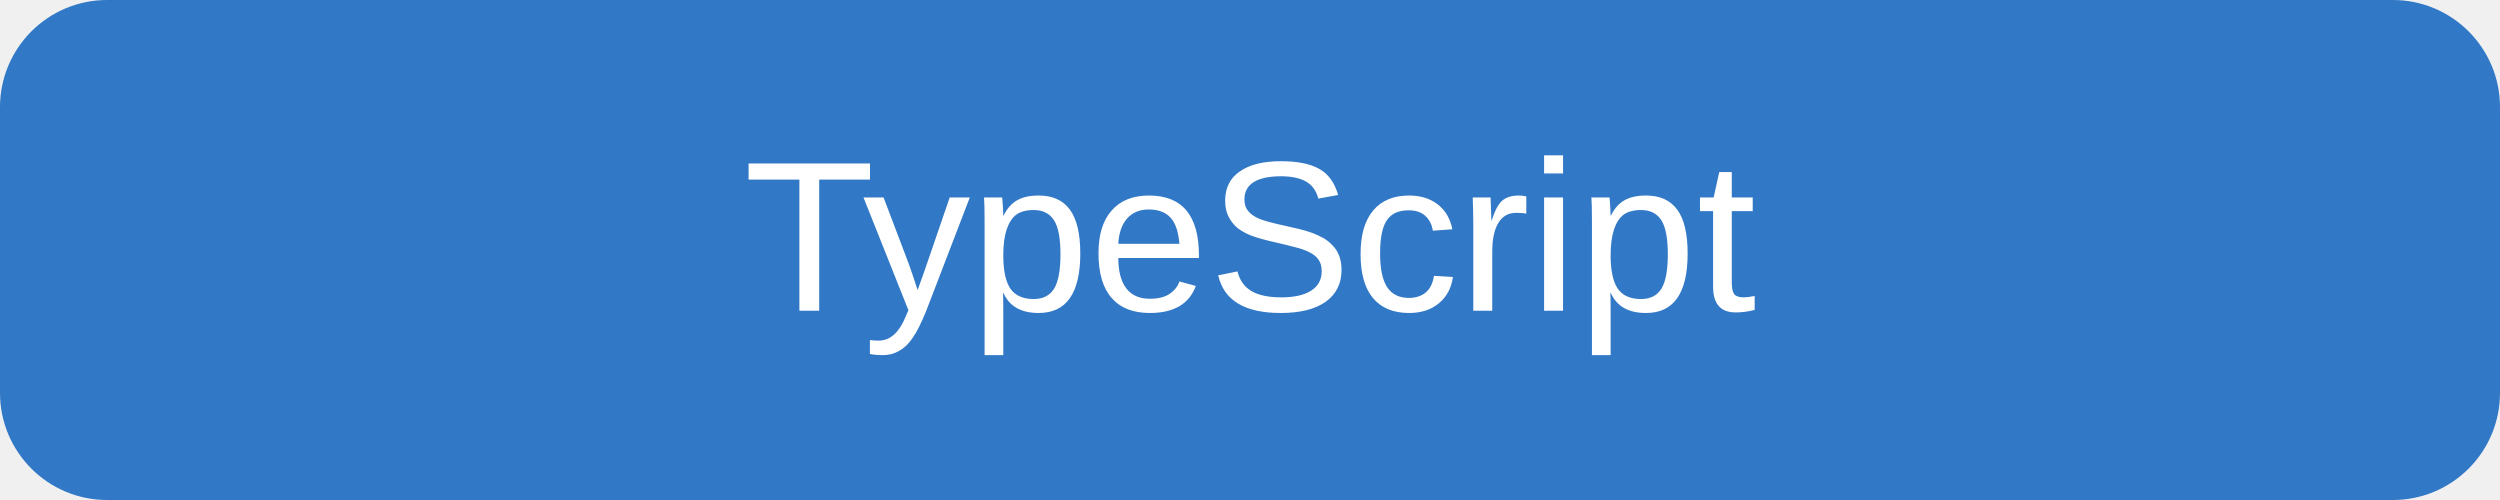
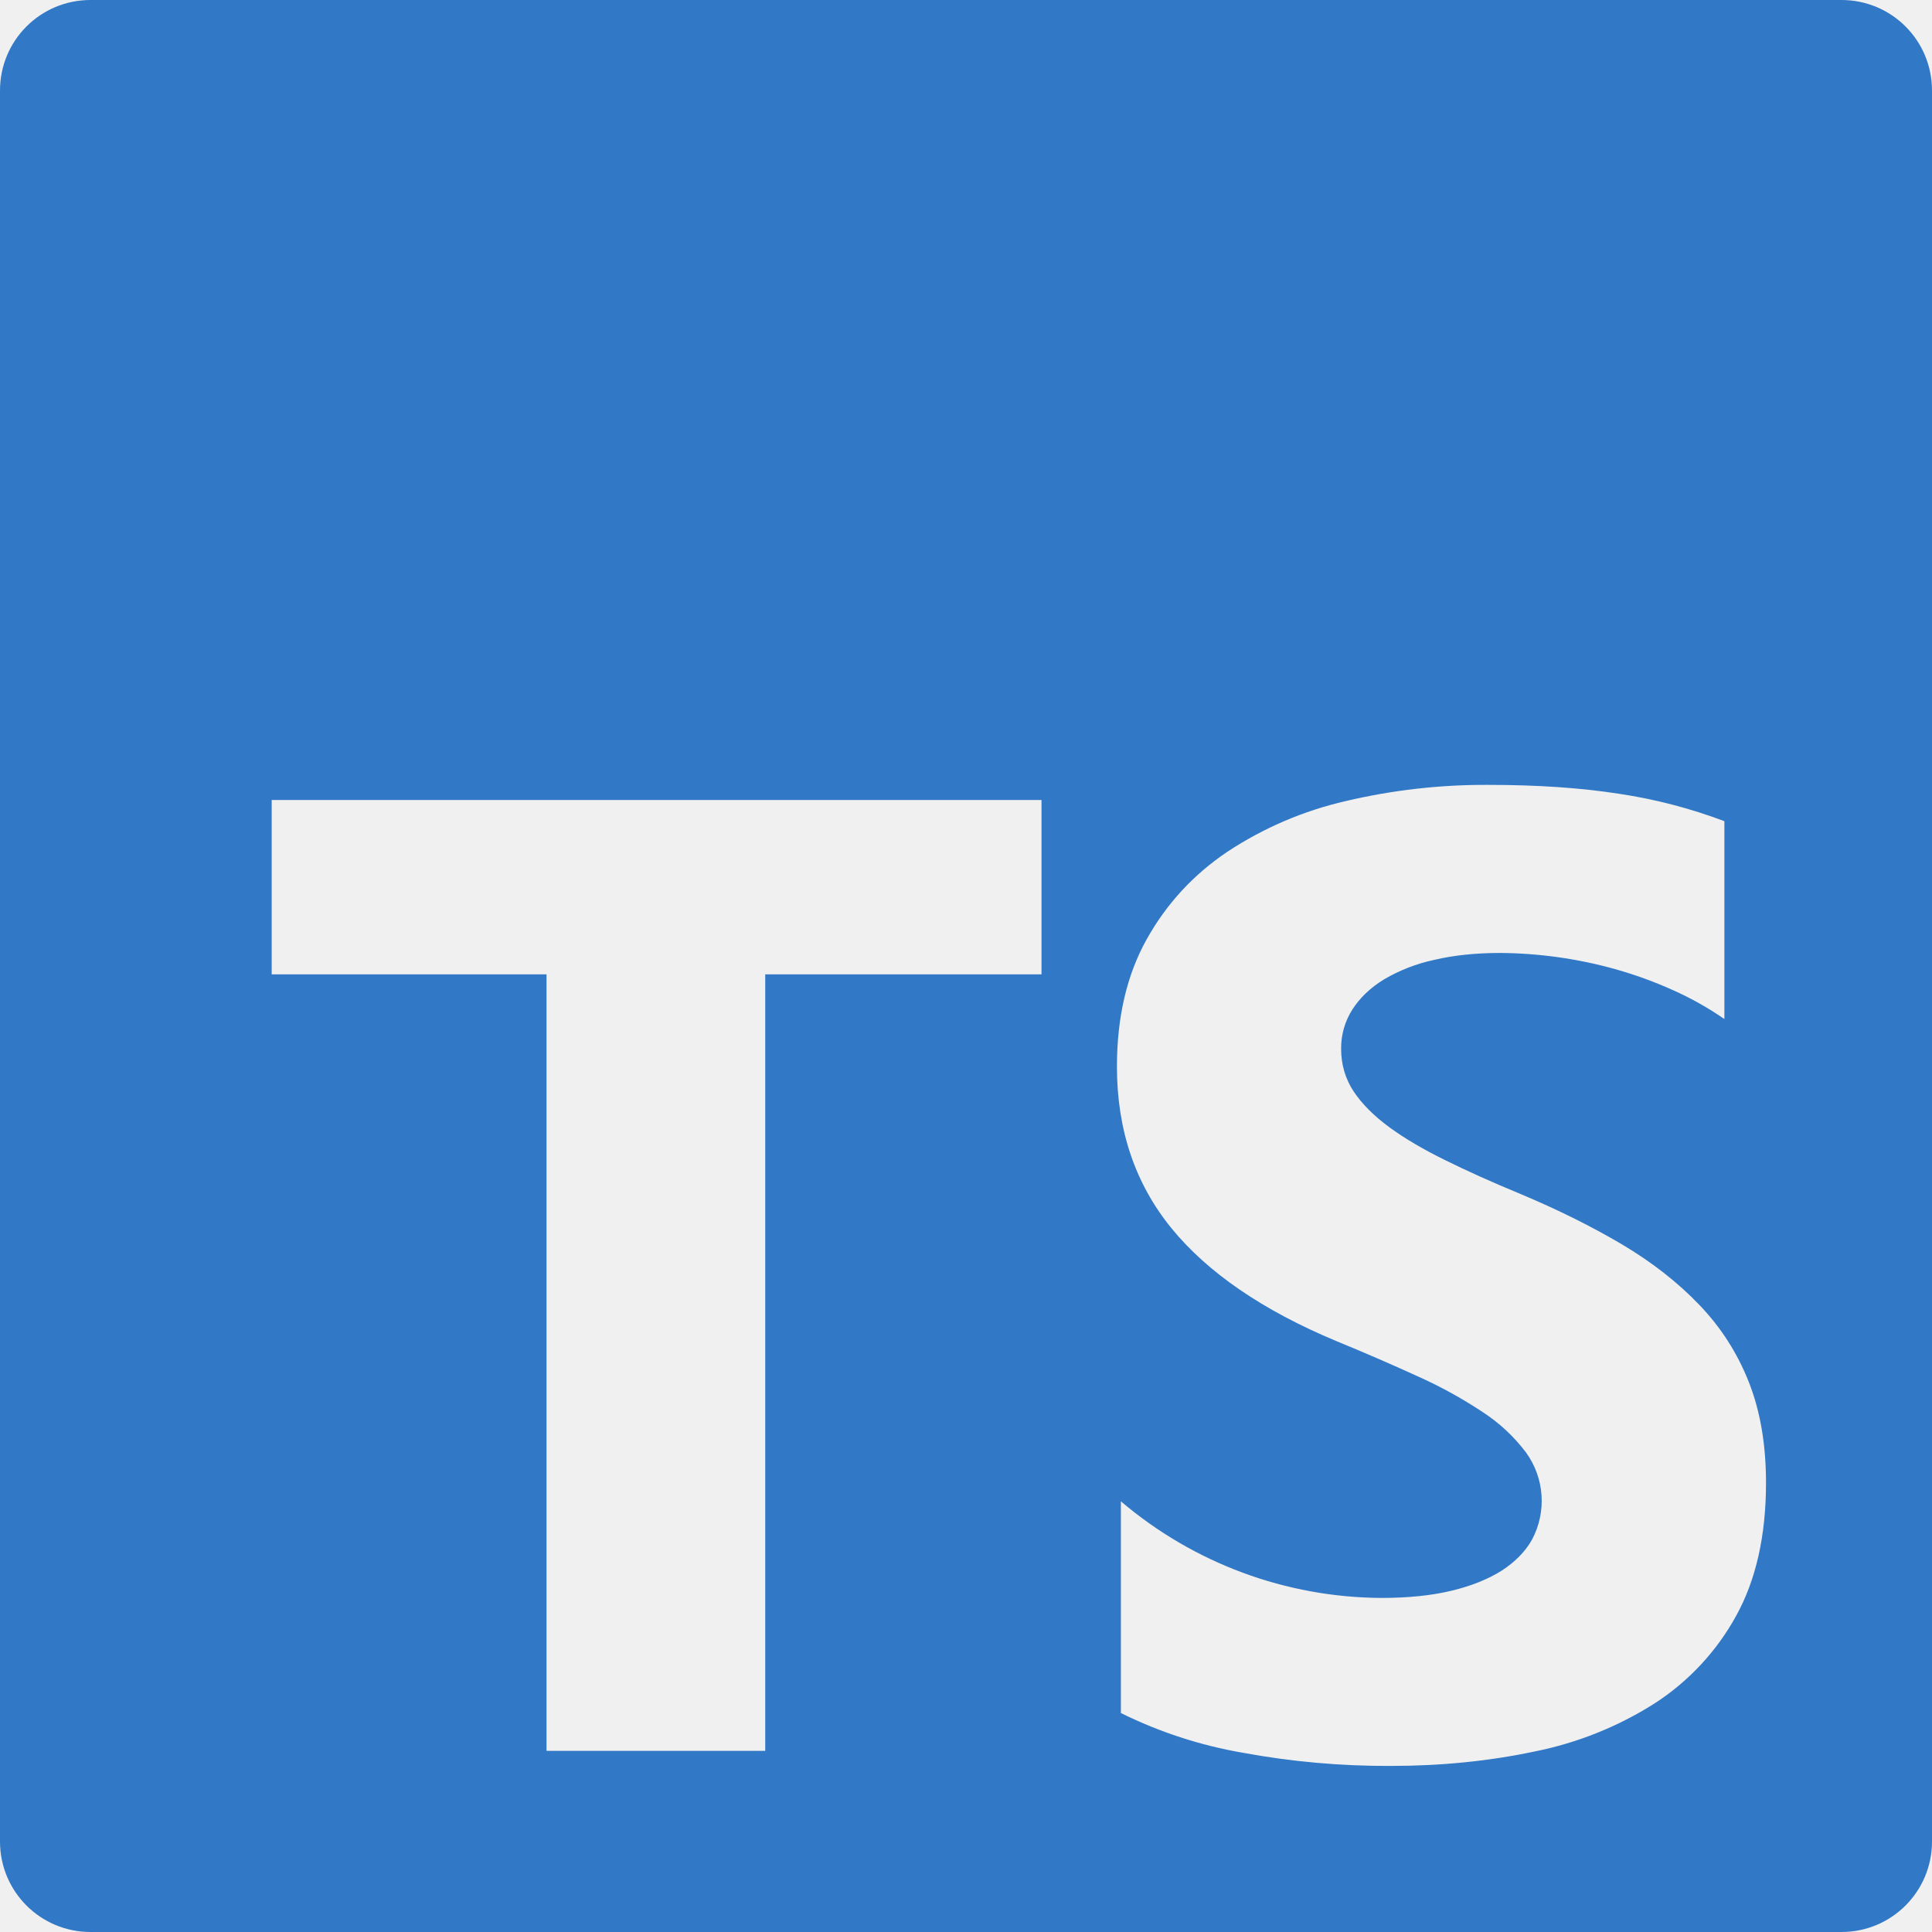
- <svg xmlns="http://www.w3.org/2000/svg" width="140" height="28">
-   <rect width="100%" height="100%" rx="6" fill="#3178C6" />
-   <text x="50%" y="50%" dominant-baseline="middle" text-anchor="middle" font-family="Arial, Helvetica, sans-serif" font-size="12" fill="#ffffff">TypeScript</text>
+ <svg xmlns="http://www.w3.org/2000/svg" fill="#3178C6" role="img" viewBox="0 0 24 24">
+   <path d="M1.125 0C.502 0 0 .502 0 1.125v21.75C0 23.498.502 24 1.125 24h21.75c.623 0 1.125-.502 1.125-1.125V1.125C24 .502 23.498 0 22.875 0zm17.363 9.75c.612 0 1.154.037 1.627.111a6.38 6.38 0 0 1 1.306.34v2.458a3.95 3.95 0 0 0-.643-.361 5.093 5.093 0 0 0-.717-.26 5.453 5.453 0 0 0-1.426-.2c-.3 0-.573.028-.819.086a2.1 2.1 0 0 0-.623.242c-.17.104-.3.229-.393.374a.888.888 0 0 0-.14.49c0 .196.053.373.156.529.104.156.252.304.443.444s.423.276.696.41c.273.135.582.274.926.416.47.197.892.407 1.266.628.374.222.695.473.963.753.268.279.472.598.614.957.142.359.214.776.214 1.253 0 .657-.125 1.21-.373 1.656a3.033 3.033 0 0 1-1.012 1.085 4.38 4.38 0 0 1-1.487.596c-.566.12-1.163.18-1.79.18a9.916 9.916 0 0 1-1.84-.164 5.544 5.544 0 0 1-1.512-.493v-2.63a5.033 5.033 0 0 0 3.237 1.2c.333 0 .624-.03.872-.09.249-.06.456-.144.623-.25.166-.108.29-.234.373-.38a1.023 1.023 0 0 0-.074-1.089 2.12 2.12 0 0 0-.537-.5 5.597 5.597 0 0 0-.807-.444 27.72 27.72 0 0 0-1.007-.436c-.918-.383-1.602-.852-2.053-1.405-.45-.553-.676-1.222-.676-2.005 0-.614.123-1.141.369-1.582.246-.441.58-.804 1.004-1.089a4.494 4.494 0 0 1 1.47-.629 7.536 7.536 0 0 1 1.77-.201zm-15.113.188h9.563v2.166H9.506v9.646H6.789v-9.646H3.375z" />
</svg>
